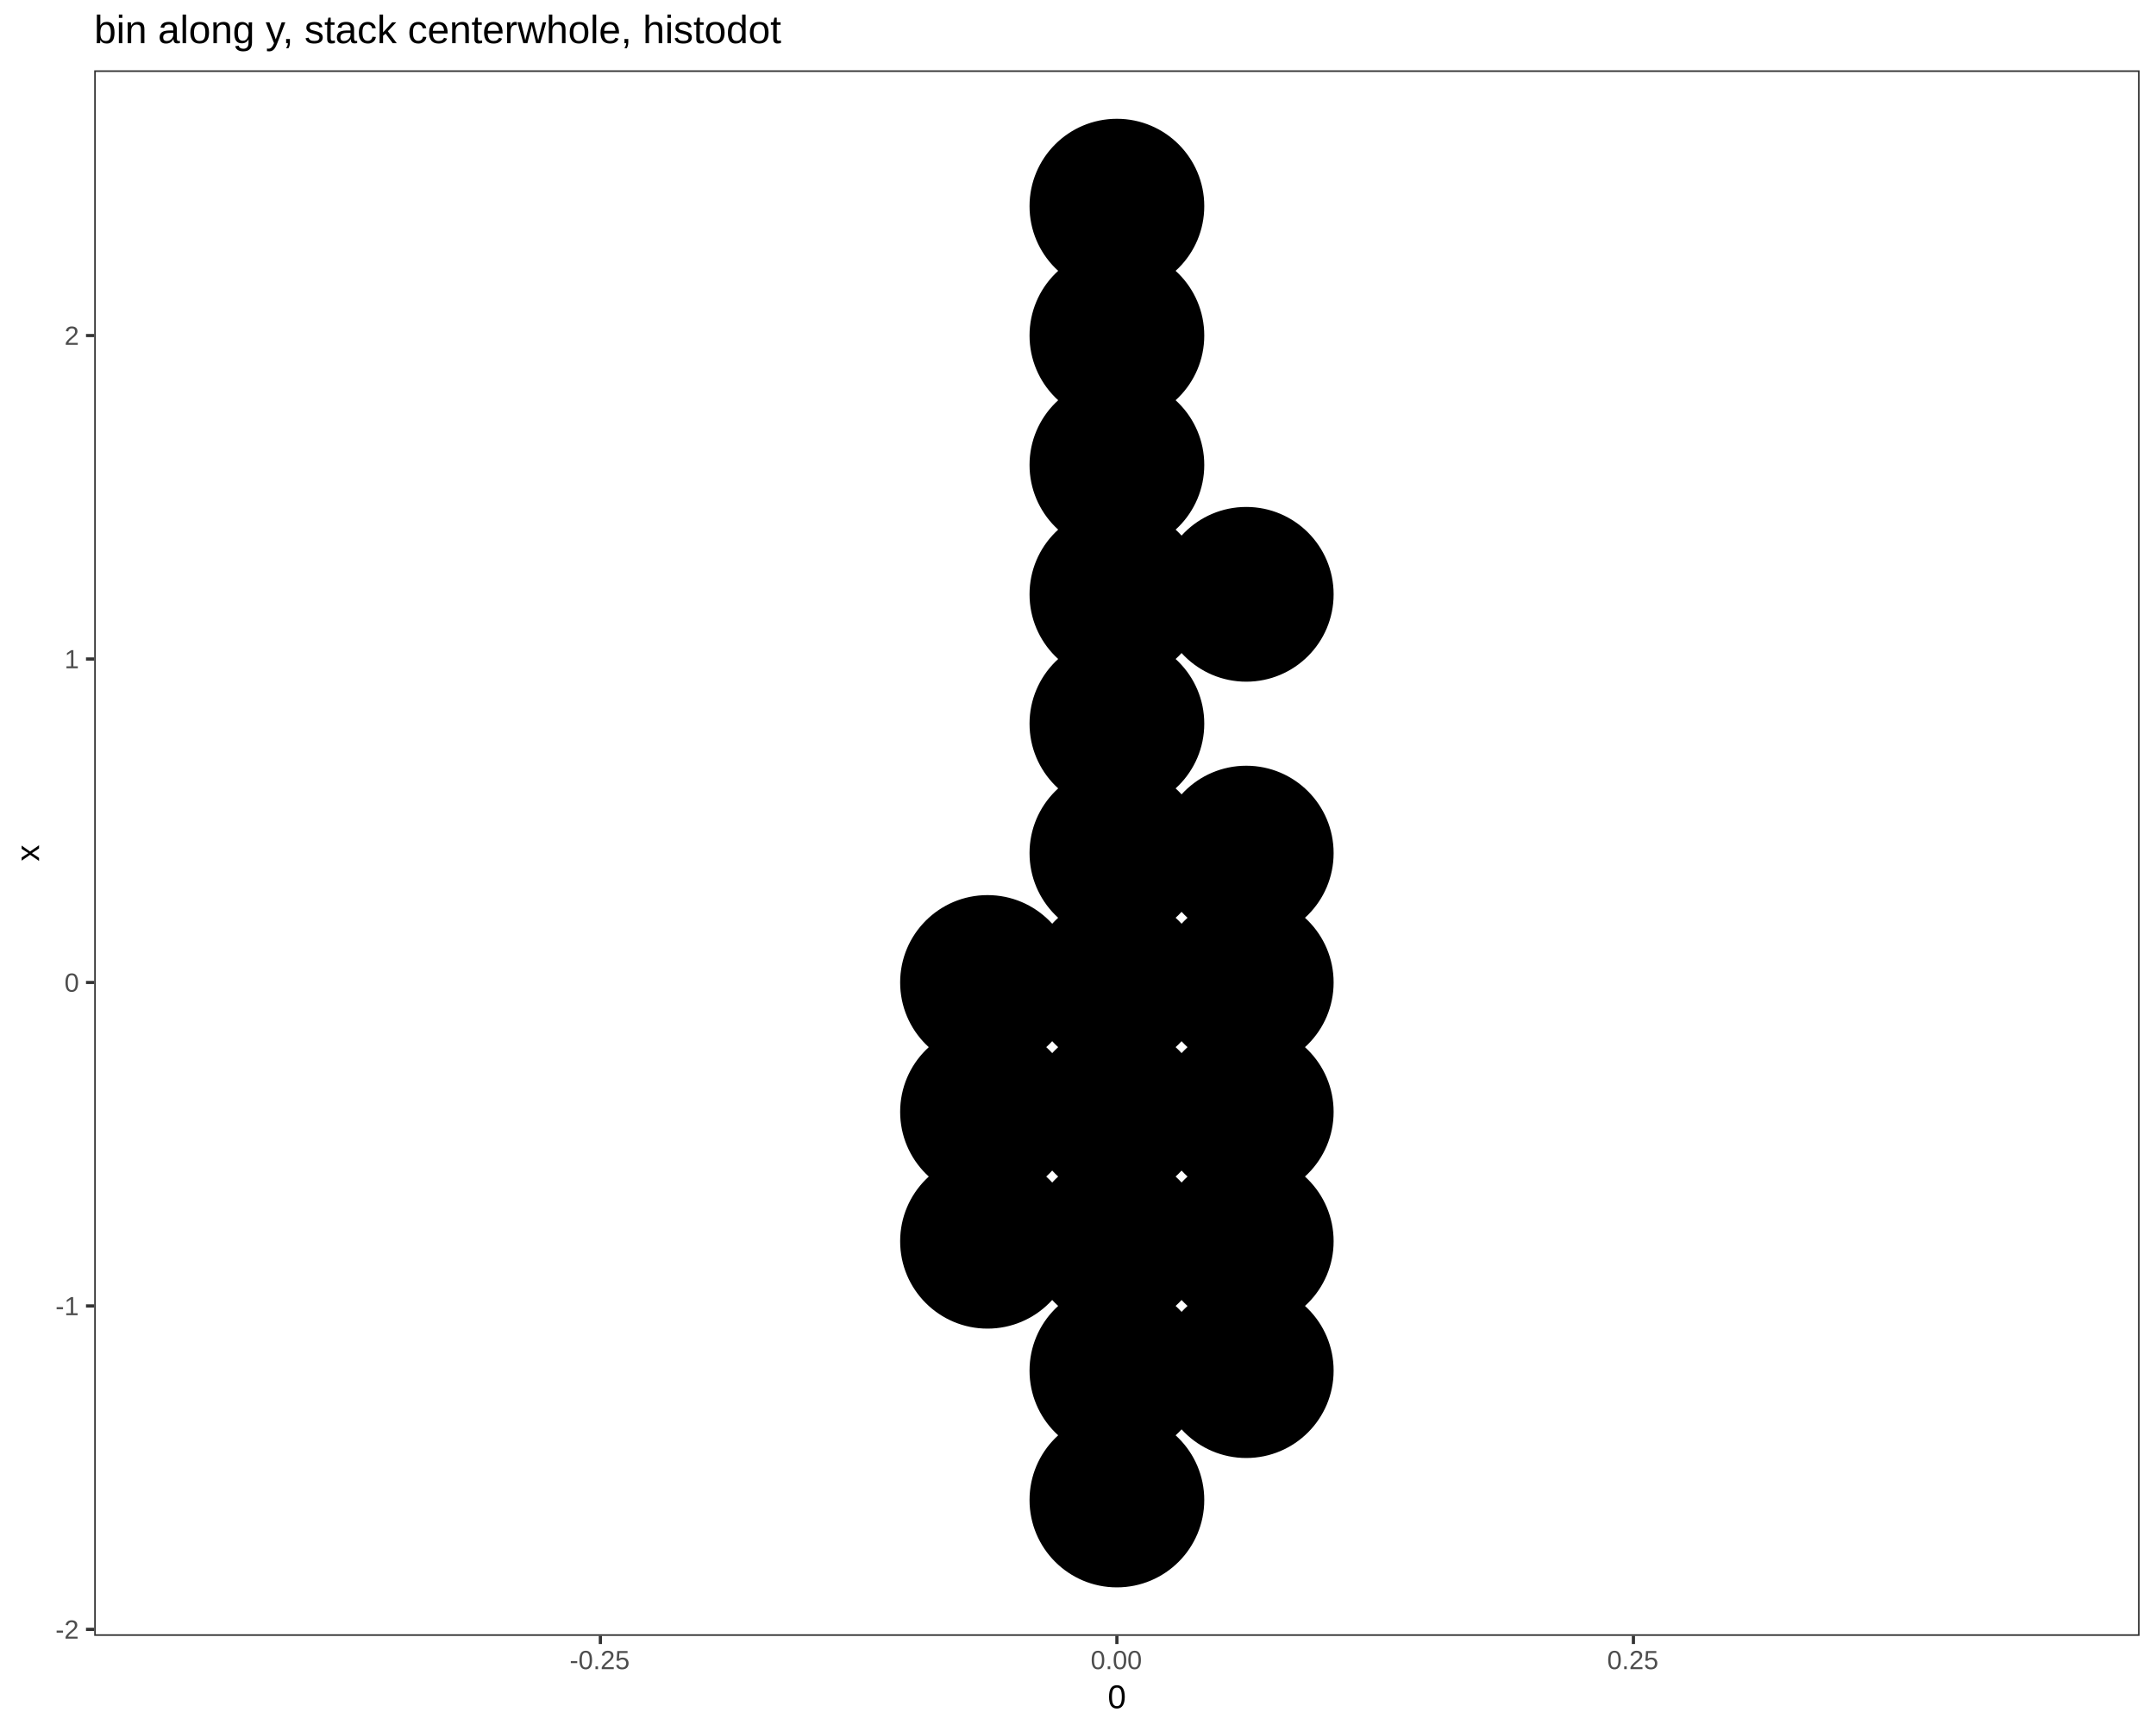
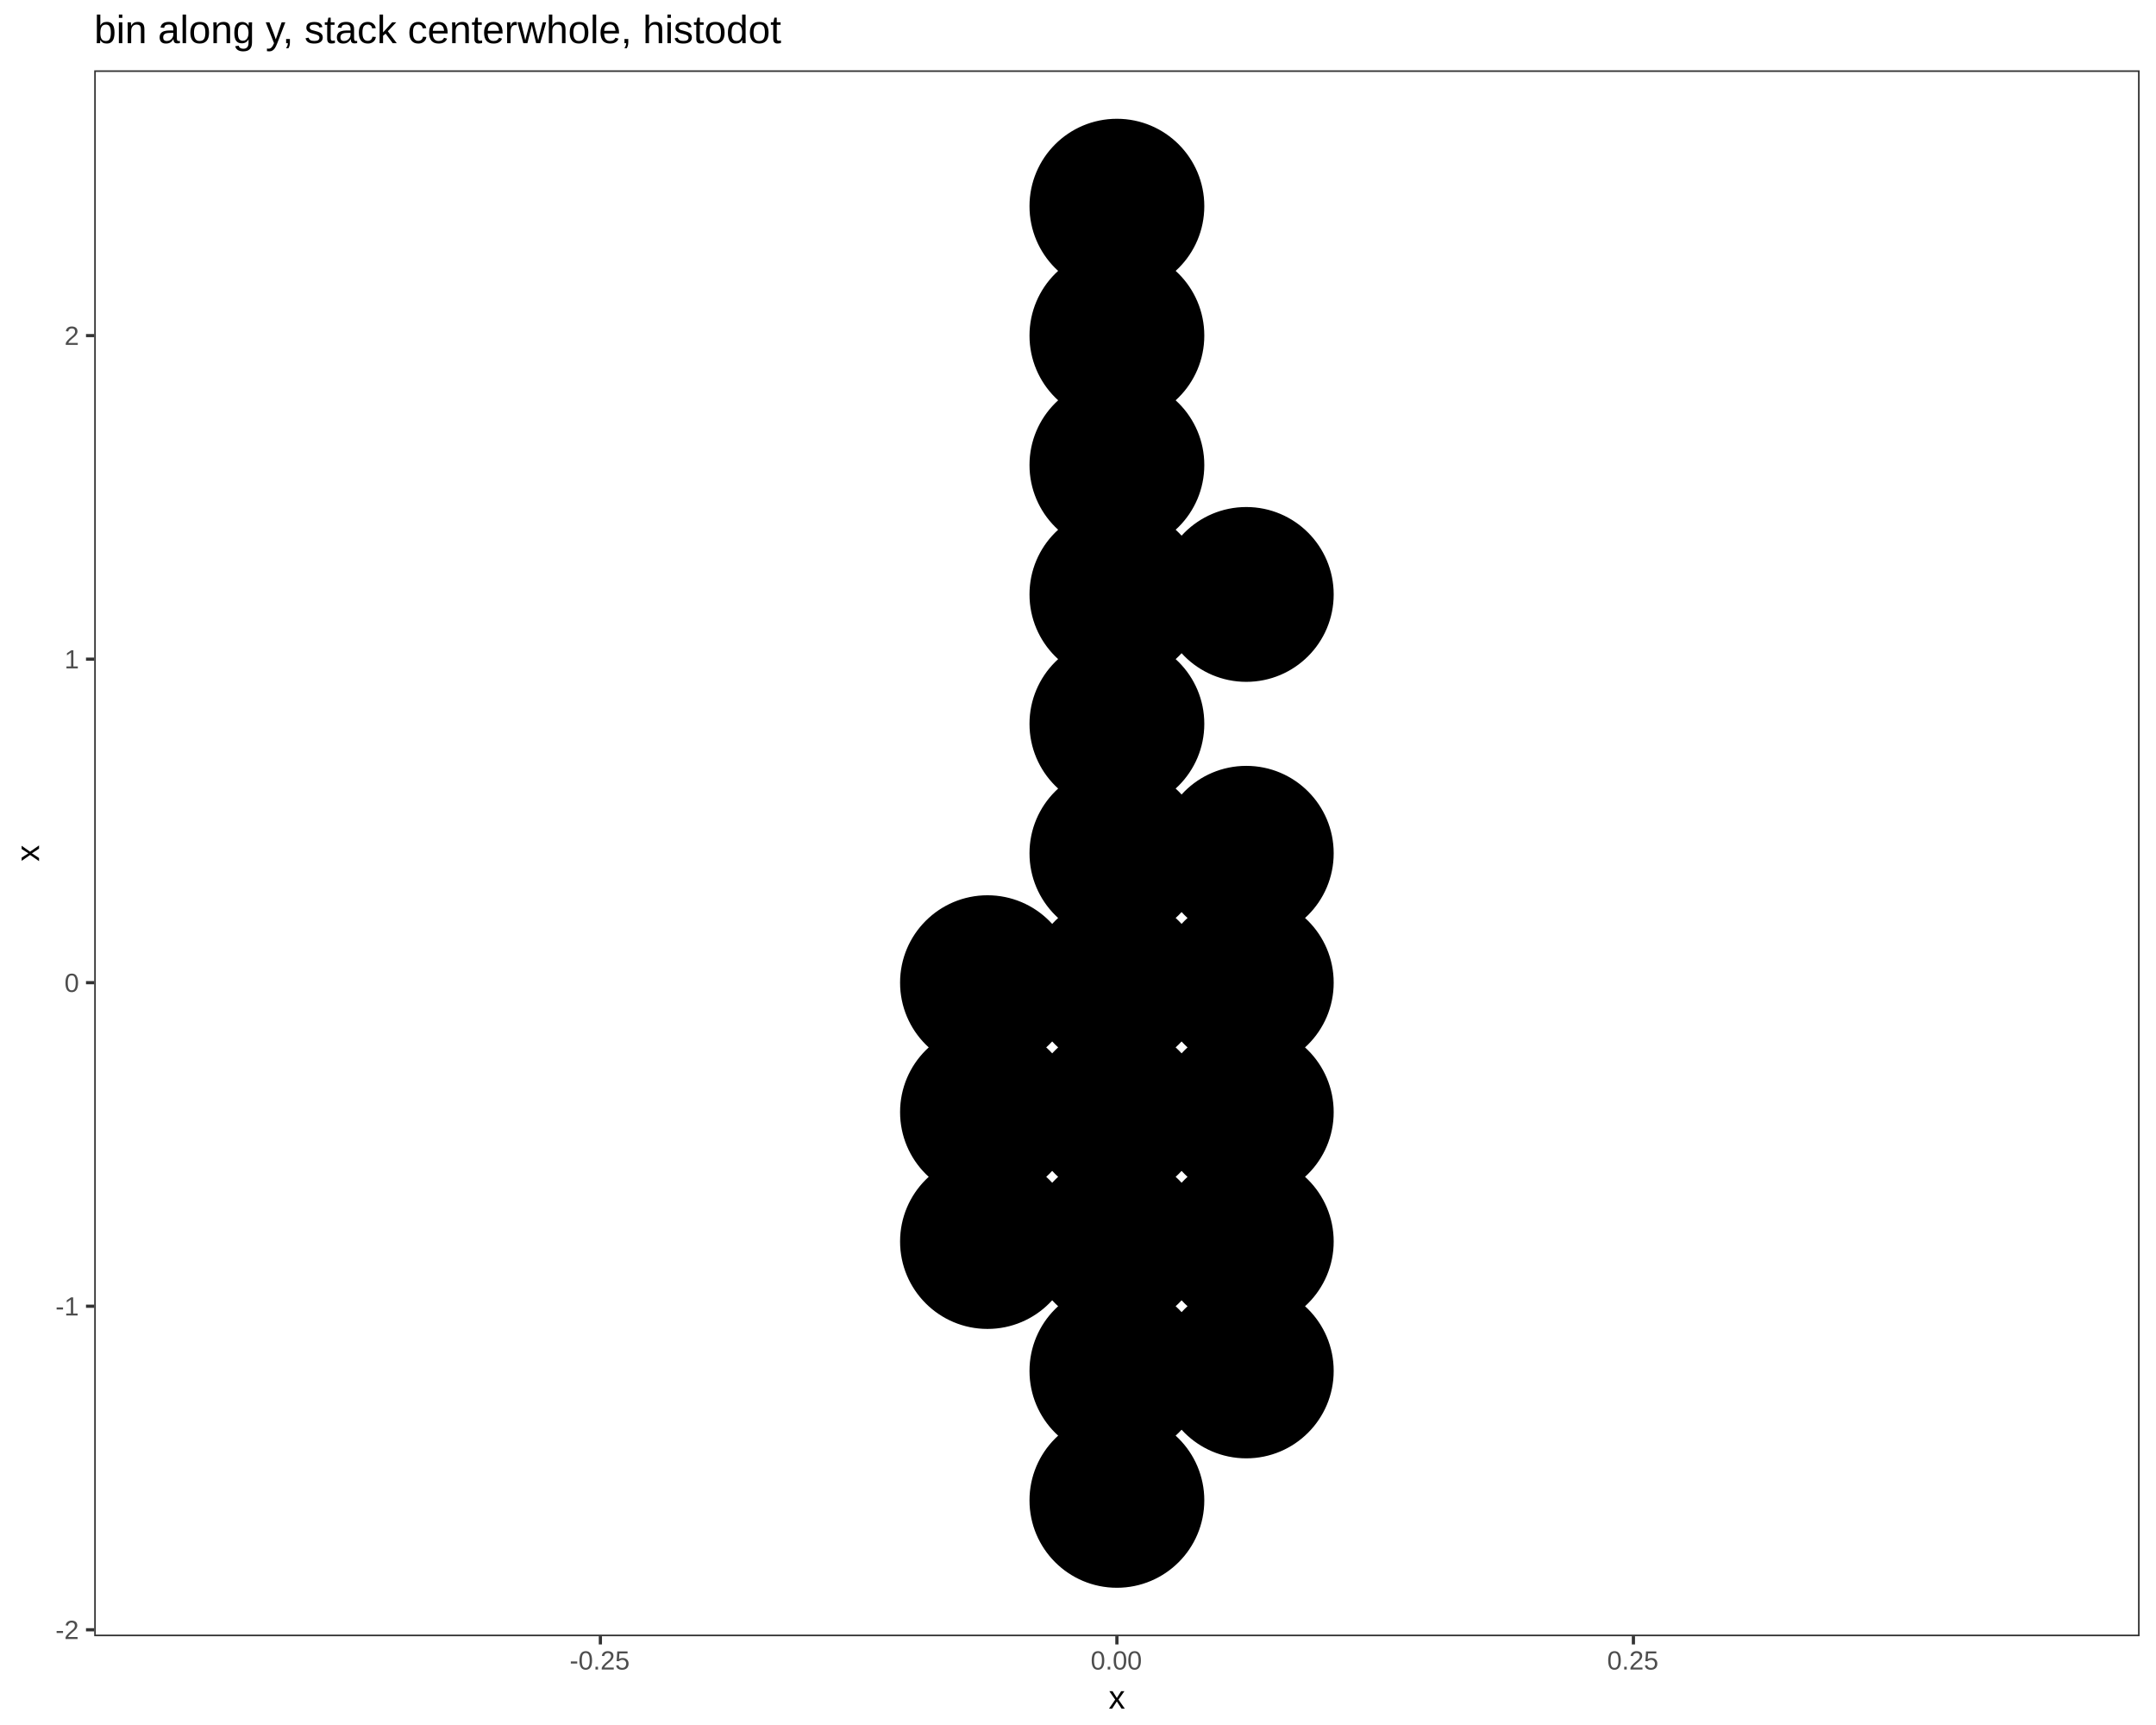
<svg xmlns="http://www.w3.org/2000/svg" viewBox="0 0 720.00 576.00">
  <defs>
    <style type="text/css">
    line, polyline, path, rect, circle {
      fill: none;
      stroke: #000000;
      stroke-linecap: round;
      stroke-linejoin: round;
      stroke-miterlimit: 10.00;
    }
  </style>
  </defs>
  <rect width="100%" height="100%" style="stroke: none; fill: #FFFFFF;" />
  <rect x="0.00" y="0.00" width="720.00" height="576.00" style="stroke-width: 1.07; stroke: #FFFFFF; fill: #FFFFFF;" />
  <defs>
-     <clipPath id="cpMzEuNDU1NHw3MTQuNTIxfDU0Ni4yMzV8MjMuNDc2Nw==">
-       <rect x="31.46" y="23.48" width="683.07" height="522.76" />
+     <clipPath id="cpMzEuNDU1NHw3MTQuNTIxfDU0Ni4zNnwyMy40NzY3">
+       <rect x="31.46" y="23.48" width="683.07" height="522.88" />
    </clipPath>
  </defs>
-   <rect x="31.46" y="23.48" width="683.07" height="522.76" style="stroke-width: 1.07; stroke: none; fill: #FFFFFF;" clip-path="url(#cpMzEuNDU1NHw3MTQuNTIxfDU0Ni4yMzV8MjMuNDc2Nw==)" />
-   <circle cx="372.99" cy="500.87" r="21.60pt" style="stroke-width: 0.75; fill: #000000;" clip-path="url(#cpMzEuNDU1NHw3MTQuNTIxfDU0Ni4yMzV8MjMuNDc2Nw==)" />
-   <circle cx="372.99" cy="457.67" r="21.60pt" style="stroke-width: 0.75; fill: #000000;" clip-path="url(#cpMzEuNDU1NHw3MTQuNTIxfDU0Ni4yMzV8MjMuNDc2Nw==)" />
-   <circle cx="416.19" cy="457.67" r="21.60pt" style="stroke-width: 0.75; fill: #000000;" clip-path="url(#cpMzEuNDU1NHw3MTQuNTIxfDU0Ni4yMzV8MjMuNDc2Nw==)" />
-   <circle cx="329.78" cy="414.47" r="21.60pt" style="stroke-width: 0.75; fill: #000000;" clip-path="url(#cpMzEuNDU1NHw3MTQuNTIxfDU0Ni4yMzV8MjMuNDc2Nw==)" />
-   <circle cx="372.99" cy="414.47" r="21.60pt" style="stroke-width: 0.75; fill: #000000;" clip-path="url(#cpMzEuNDU1NHw3MTQuNTIxfDU0Ni4yMzV8MjMuNDc2Nw==)" />
-   <circle cx="416.19" cy="414.47" r="21.60pt" style="stroke-width: 0.75; fill: #000000;" clip-path="url(#cpMzEuNDU1NHw3MTQuNTIxfDU0Ni4yMzV8MjMuNDc2Nw==)" />
-   <circle cx="329.78" cy="371.26" r="21.60pt" style="stroke-width: 0.75; fill: #000000;" clip-path="url(#cpMzEuNDU1NHw3MTQuNTIxfDU0Ni4yMzV8MjMuNDc2Nw==)" />
-   <circle cx="372.99" cy="371.26" r="21.60pt" style="stroke-width: 0.75; fill: #000000;" clip-path="url(#cpMzEuNDU1NHw3MTQuNTIxfDU0Ni4yMzV8MjMuNDc2Nw==)" />
-   <circle cx="416.19" cy="371.26" r="21.60pt" style="stroke-width: 0.75; fill: #000000;" clip-path="url(#cpMzEuNDU1NHw3MTQuNTIxfDU0Ni4yMzV8MjMuNDc2Nw==)" />
-   <circle cx="329.78" cy="328.06" r="21.60pt" style="stroke-width: 0.75; fill: #000000;" clip-path="url(#cpMzEuNDU1NHw3MTQuNTIxfDU0Ni4yMzV8MjMuNDc2Nw==)" />
-   <circle cx="372.99" cy="328.06" r="21.60pt" style="stroke-width: 0.75; fill: #000000;" clip-path="url(#cpMzEuNDU1NHw3MTQuNTIxfDU0Ni4yMzV8MjMuNDc2Nw==)" />
-   <circle cx="416.19" cy="328.06" r="21.60pt" style="stroke-width: 0.75; fill: #000000;" clip-path="url(#cpMzEuNDU1NHw3MTQuNTIxfDU0Ni4yMzV8MjMuNDc2Nw==)" />
-   <circle cx="372.99" cy="284.86" r="21.60pt" style="stroke-width: 0.75; fill: #000000;" clip-path="url(#cpMzEuNDU1NHw3MTQuNTIxfDU0Ni4yMzV8MjMuNDc2Nw==)" />
-   <circle cx="416.19" cy="284.86" r="21.60pt" style="stroke-width: 0.75; fill: #000000;" clip-path="url(#cpMzEuNDU1NHw3MTQuNTIxfDU0Ni4yMzV8MjMuNDc2Nw==)" />
-   <circle cx="372.99" cy="241.65" r="21.60pt" style="stroke-width: 0.75; fill: #000000;" clip-path="url(#cpMzEuNDU1NHw3MTQuNTIxfDU0Ni4yMzV8MjMuNDc2Nw==)" />
-   <circle cx="372.99" cy="198.45" r="21.60pt" style="stroke-width: 0.75; fill: #000000;" clip-path="url(#cpMzEuNDU1NHw3MTQuNTIxfDU0Ni4yMzV8MjMuNDc2Nw==)" />
-   <circle cx="416.19" cy="198.45" r="21.60pt" style="stroke-width: 0.75; fill: #000000;" clip-path="url(#cpMzEuNDU1NHw3MTQuNTIxfDU0Ni4yMzV8MjMuNDc2Nw==)" />
-   <circle cx="372.99" cy="155.25" r="21.60pt" style="stroke-width: 0.75; fill: #000000;" clip-path="url(#cpMzEuNDU1NHw3MTQuNTIxfDU0Ni4yMzV8MjMuNDc2Nw==)" />
-   <circle cx="372.99" cy="112.04" r="21.60pt" style="stroke-width: 0.75; fill: #000000;" clip-path="url(#cpMzEuNDU1NHw3MTQuNTIxfDU0Ni4yMzV8MjMuNDc2Nw==)" />
-   <circle cx="372.99" cy="68.84" r="21.60pt" style="stroke-width: 0.75; fill: #000000;" clip-path="url(#cpMzEuNDU1NHw3MTQuNTIxfDU0Ni4yMzV8MjMuNDc2Nw==)" />
-   <rect x="31.46" y="23.48" width="683.07" height="522.76" style="stroke-width: 1.07; stroke: #333333;" clip-path="url(#cpMzEuNDU1NHw3MTQuNTIxfDU0Ni4yMzV8MjMuNDc2Nw==)" />
+   <rect x="31.46" y="23.48" width="683.07" height="522.88" style="stroke-width: 1.07; stroke: none; fill: #FFFFFF;" clip-path="url(#cpMzEuNDU1NHw3MTQuNTIxfDU0Ni4zNnwyMy40NzY3)" />
+   <circle cx="372.99" cy="500.99" r="21.61pt" style="stroke-width: 0.75; fill: #000000;" clip-path="url(#cpMzEuNDU1NHw3MTQuNTIxfDU0Ni4zNnwyMy40NzY3)" />
+   <circle cx="372.99" cy="457.77" r="21.61pt" style="stroke-width: 0.75; fill: #000000;" clip-path="url(#cpMzEuNDU1NHw3MTQuNTIxfDU0Ni4zNnwyMy40NzY3)" />
+   <circle cx="416.20" cy="457.77" r="21.61pt" style="stroke-width: 0.75; fill: #000000;" clip-path="url(#cpMzEuNDU1NHw3MTQuNTIxfDU0Ni4zNnwyMy40NzY3)" />
+   <circle cx="329.77" cy="414.56" r="21.61pt" style="stroke-width: 0.75; fill: #000000;" clip-path="url(#cpMzEuNDU1NHw3MTQuNTIxfDU0Ni4zNnwyMy40NzY3)" />
+   <circle cx="372.99" cy="414.56" r="21.61pt" style="stroke-width: 0.75; fill: #000000;" clip-path="url(#cpMzEuNDU1NHw3MTQuNTIxfDU0Ni4zNnwyMy40NzY3)" />
+   <circle cx="416.20" cy="414.56" r="21.61pt" style="stroke-width: 0.75; fill: #000000;" clip-path="url(#cpMzEuNDU1NHw3MTQuNTIxfDU0Ni4zNnwyMy40NzY3)" />
+   <circle cx="329.77" cy="371.35" r="21.61pt" style="stroke-width: 0.75; fill: #000000;" clip-path="url(#cpMzEuNDU1NHw3MTQuNTIxfDU0Ni4zNnwyMy40NzY3)" />
+   <circle cx="372.99" cy="371.35" r="21.61pt" style="stroke-width: 0.75; fill: #000000;" clip-path="url(#cpMzEuNDU1NHw3MTQuNTIxfDU0Ni4zNnwyMy40NzY3)" />
+   <circle cx="416.20" cy="371.35" r="21.61pt" style="stroke-width: 0.75; fill: #000000;" clip-path="url(#cpMzEuNDU1NHw3MTQuNTIxfDU0Ni4zNnwyMy40NzY3)" />
+   <circle cx="329.77" cy="328.13" r="21.61pt" style="stroke-width: 0.75; fill: #000000;" clip-path="url(#cpMzEuNDU1NHw3MTQuNTIxfDU0Ni4zNnwyMy40NzY3)" />
+   <circle cx="372.99" cy="328.13" r="21.61pt" style="stroke-width: 0.75; fill: #000000;" clip-path="url(#cpMzEuNDU1NHw3MTQuNTIxfDU0Ni4zNnwyMy40NzY3)" />
+   <circle cx="416.20" cy="328.13" r="21.61pt" style="stroke-width: 0.75; fill: #000000;" clip-path="url(#cpMzEuNDU1NHw3MTQuNTIxfDU0Ni4zNnwyMy40NzY3)" />
+   <circle cx="372.99" cy="284.92" r="21.61pt" style="stroke-width: 0.75; fill: #000000;" clip-path="url(#cpMzEuNDU1NHw3MTQuNTIxfDU0Ni4zNnwyMy40NzY3)" />
+   <circle cx="416.20" cy="284.92" r="21.61pt" style="stroke-width: 0.75; fill: #000000;" clip-path="url(#cpMzEuNDU1NHw3MTQuNTIxfDU0Ni4zNnwyMy40NzY3)" />
+   <circle cx="372.99" cy="241.70" r="21.61pt" style="stroke-width: 0.75; fill: #000000;" clip-path="url(#cpMzEuNDU1NHw3MTQuNTIxfDU0Ni4zNnwyMy40NzY3)" />
+   <circle cx="372.99" cy="198.49" r="21.61pt" style="stroke-width: 0.75; fill: #000000;" clip-path="url(#cpMzEuNDU1NHw3MTQuNTIxfDU0Ni4zNnwyMy40NzY3)" />
+   <circle cx="416.20" cy="198.49" r="21.61pt" style="stroke-width: 0.75; fill: #000000;" clip-path="url(#cpMzEuNDU1NHw3MTQuNTIxfDU0Ni4zNnwyMy40NzY3)" />
+   <circle cx="372.99" cy="155.28" r="21.61pt" style="stroke-width: 0.75; fill: #000000;" clip-path="url(#cpMzEuNDU1NHw3MTQuNTIxfDU0Ni4zNnwyMy40NzY3)" />
+   <circle cx="372.99" cy="112.06" r="21.61pt" style="stroke-width: 0.75; fill: #000000;" clip-path="url(#cpMzEuNDU1NHw3MTQuNTIxfDU0Ni4zNnwyMy40NzY3)" />
+   <circle cx="372.99" cy="68.85" r="21.61pt" style="stroke-width: 0.75; fill: #000000;" clip-path="url(#cpMzEuNDU1NHw3MTQuNTIxfDU0Ni4zNnwyMy40NzY3)" />
+   <rect x="31.46" y="23.48" width="683.07" height="522.88" style="stroke-width: 1.07; stroke: #333333;" clip-path="url(#cpMzEuNDU1NHw3MTQuNTIxfDU0Ni4zNnwyMy40NzY3)" />
  <defs>
    <clipPath id="cpMHw3MjB8NTc2fDA=">
      <rect x="0.00" y="0.00" width="720.00" height="576.00" />
    </clipPath>
  </defs>
  <g clip-path="url(#cpMHw3MjB8NTc2fDA=)">
-     <text x="18.52" y="547.17" style="font-size: 8.80px; fill: #4D4D4D; font-family: Liberation Sans;" textLength="8.00px" lengthAdjust="spacingAndGlyphs">-2</text>
+     <text x="18.52" y="547.29" style="font-size: 8.80px; fill: #4D4D4D; font-family: Liberation Sans;" textLength="8.00px" lengthAdjust="spacingAndGlyphs">-2</text>
  </g>
  <g clip-path="url(#cpMHw3MjB8NTc2fDA=)">
-     <text x="18.52" y="439.16" style="font-size: 8.80px; fill: #4D4D4D; font-family: Liberation Sans;" textLength="8.00px" lengthAdjust="spacingAndGlyphs">-1</text>
+     <text x="18.52" y="439.26" style="font-size: 8.80px; fill: #4D4D4D; font-family: Liberation Sans;" textLength="8.00px" lengthAdjust="spacingAndGlyphs">-1</text>
  </g>
  <g clip-path="url(#cpMHw3MjB8NTc2fDA=)">
-     <text x="21.52" y="331.15" style="font-size: 8.80px; fill: #4D4D4D; font-family: Liberation Sans;" textLength="5.01px" lengthAdjust="spacingAndGlyphs">0</text>
+     <text x="21.52" y="331.23" style="font-size: 8.80px; fill: #4D4D4D; font-family: Liberation Sans;" textLength="5.01px" lengthAdjust="spacingAndGlyphs">0</text>
  </g>
  <g clip-path="url(#cpMHw3MjB8NTc2fDA=)">
-     <text x="21.52" y="223.14" style="font-size: 8.80px; fill: #4D4D4D; font-family: Liberation Sans;" textLength="5.01px" lengthAdjust="spacingAndGlyphs">1</text>
+     <text x="21.52" y="223.19" style="font-size: 8.80px; fill: #4D4D4D; font-family: Liberation Sans;" textLength="5.01px" lengthAdjust="spacingAndGlyphs">1</text>
  </g>
  <g clip-path="url(#cpMHw3MjB8NTc2fDA=)">
-     <text x="21.52" y="115.14" style="font-size: 8.80px; fill: #4D4D4D; font-family: Liberation Sans;" textLength="5.01px" lengthAdjust="spacingAndGlyphs">2</text>
+     <text x="21.52" y="115.16" style="font-size: 8.80px; fill: #4D4D4D; font-family: Liberation Sans;" textLength="5.01px" lengthAdjust="spacingAndGlyphs">2</text>
  </g>
-   <polyline points="28.72,544.07 31.46,544.07 " style="stroke-width: 1.07; stroke: #333333; stroke-linecap: butt;" clip-path="url(#cpMHw3MjB8NTc2fDA=)" />
-   <polyline points="28.72,436.07 31.46,436.07 " style="stroke-width: 1.07; stroke: #333333; stroke-linecap: butt;" clip-path="url(#cpMHw3MjB8NTc2fDA=)" />
-   <polyline points="28.72,328.06 31.46,328.06 " style="stroke-width: 1.07; stroke: #333333; stroke-linecap: butt;" clip-path="url(#cpMHw3MjB8NTc2fDA=)" />
-   <polyline points="28.72,220.05 31.46,220.05 " style="stroke-width: 1.07; stroke: #333333; stroke-linecap: butt;" clip-path="url(#cpMHw3MjB8NTc2fDA=)" />
-   <polyline points="28.72,112.04 31.46,112.04 " style="stroke-width: 1.07; stroke: #333333; stroke-linecap: butt;" clip-path="url(#cpMHw3MjB8NTc2fDA=)" />
-   <polyline points="200.50,548.97 200.50,546.23 " style="stroke-width: 1.07; stroke: #333333; stroke-linecap: butt;" clip-path="url(#cpMHw3MjB8NTc2fDA=)" />
-   <polyline points="372.99,548.97 372.99,546.23 " style="stroke-width: 1.07; stroke: #333333; stroke-linecap: butt;" clip-path="url(#cpMHw3MjB8NTc2fDA=)" />
-   <polyline points="545.48,548.97 545.48,546.23 " style="stroke-width: 1.07; stroke: #333333; stroke-linecap: butt;" clip-path="url(#cpMHw3MjB8NTc2fDA=)" />
+   <polyline points="28.72,544.20 31.46,544.20 " style="stroke-width: 1.07; stroke: #333333; stroke-linecap: butt;" clip-path="url(#cpMHw3MjB8NTc2fDA=)" />
+   <polyline points="28.72,436.17 31.46,436.17 " style="stroke-width: 1.07; stroke: #333333; stroke-linecap: butt;" clip-path="url(#cpMHw3MjB8NTc2fDA=)" />
+   <polyline points="28.72,328.13 31.46,328.13 " style="stroke-width: 1.07; stroke: #333333; stroke-linecap: butt;" clip-path="url(#cpMHw3MjB8NTc2fDA=)" />
+   <polyline points="28.72,220.10 31.46,220.10 " style="stroke-width: 1.07; stroke: #333333; stroke-linecap: butt;" clip-path="url(#cpMHw3MjB8NTc2fDA=)" />
+   <polyline points="28.72,112.06 31.46,112.06 " style="stroke-width: 1.07; stroke: #333333; stroke-linecap: butt;" clip-path="url(#cpMHw3MjB8NTc2fDA=)" />
+   <polyline points="200.50,549.10 200.50,546.36 " style="stroke-width: 1.07; stroke: #333333; stroke-linecap: butt;" clip-path="url(#cpMHw3MjB8NTc2fDA=)" />
+   <polyline points="372.99,549.10 372.99,546.36 " style="stroke-width: 1.07; stroke: #333333; stroke-linecap: butt;" clip-path="url(#cpMHw3MjB8NTc2fDA=)" />
+   <polyline points="545.48,549.10 545.48,546.36 " style="stroke-width: 1.07; stroke: #333333; stroke-linecap: butt;" clip-path="url(#cpMHw3MjB8NTc2fDA=)" />
  <g clip-path="url(#cpMHw3MjB8NTc2fDA=)">
-     <text x="190.24" y="557.35" style="font-size: 8.80px; fill: #4D4D4D; font-family: Liberation Sans;" textLength="20.51px" lengthAdjust="spacingAndGlyphs">-0.25</text>
+     <text x="190.24" y="557.48" style="font-size: 8.80px; fill: #4D4D4D; font-family: Liberation Sans;" textLength="20.51px" lengthAdjust="spacingAndGlyphs">-0.25</text>
  </g>
  <g clip-path="url(#cpMHw3MjB8NTc2fDA=)">
-     <text x="364.23" y="557.35" style="font-size: 8.80px; fill: #4D4D4D; font-family: Liberation Sans;" textLength="17.52px" lengthAdjust="spacingAndGlyphs">0.00</text>
+     <text x="364.23" y="557.48" style="font-size: 8.80px; fill: #4D4D4D; font-family: Liberation Sans;" textLength="17.52px" lengthAdjust="spacingAndGlyphs">0.00</text>
  </g>
  <g clip-path="url(#cpMHw3MjB8NTc2fDA=)">
-     <text x="536.72" y="557.35" style="font-size: 8.80px; fill: #4D4D4D; font-family: Liberation Sans;" textLength="17.52px" lengthAdjust="spacingAndGlyphs">0.25</text>
+     <text x="536.72" y="557.48" style="font-size: 8.80px; fill: #4D4D4D; font-family: Liberation Sans;" textLength="17.52px" lengthAdjust="spacingAndGlyphs">0.25</text>
  </g>
  <g clip-path="url(#cpMHw3MjB8NTc2fDA=)">
-     <text x="369.93" y="570.40" style="font-size: 11.00px; font-family: Liberation Sans;" textLength="6.12px" lengthAdjust="spacingAndGlyphs">0</text>
+     <text x="370.24" y="570.52" style="font-size: 11.00px; font-family: Liberation Sans;" textLength="5.50px" lengthAdjust="spacingAndGlyphs">x</text>
  </g>
  <g clip-path="url(#cpMHw3MjB8NTc2fDA=)">
-     <text transform="translate(13.04,287.61) rotate(-90)" style="font-size: 11.00px; font-family: Liberation Sans;" textLength="5.50px" lengthAdjust="spacingAndGlyphs">x</text>
+     <text transform="translate(13.04,287.67) rotate(-90)" style="font-size: 11.00px; font-family: Liberation Sans;" textLength="5.50px" lengthAdjust="spacingAndGlyphs">x</text>
  </g>
  <g clip-path="url(#cpMHw3MjB8NTc2fDA=)">
    <text x="31.46" y="14.42" style="font-size: 13.20px; font-family: Liberation Sans;" textLength="226.91px" lengthAdjust="spacingAndGlyphs">bin along y, stack centerwhole, histodot</text>
  </g>
</svg>
